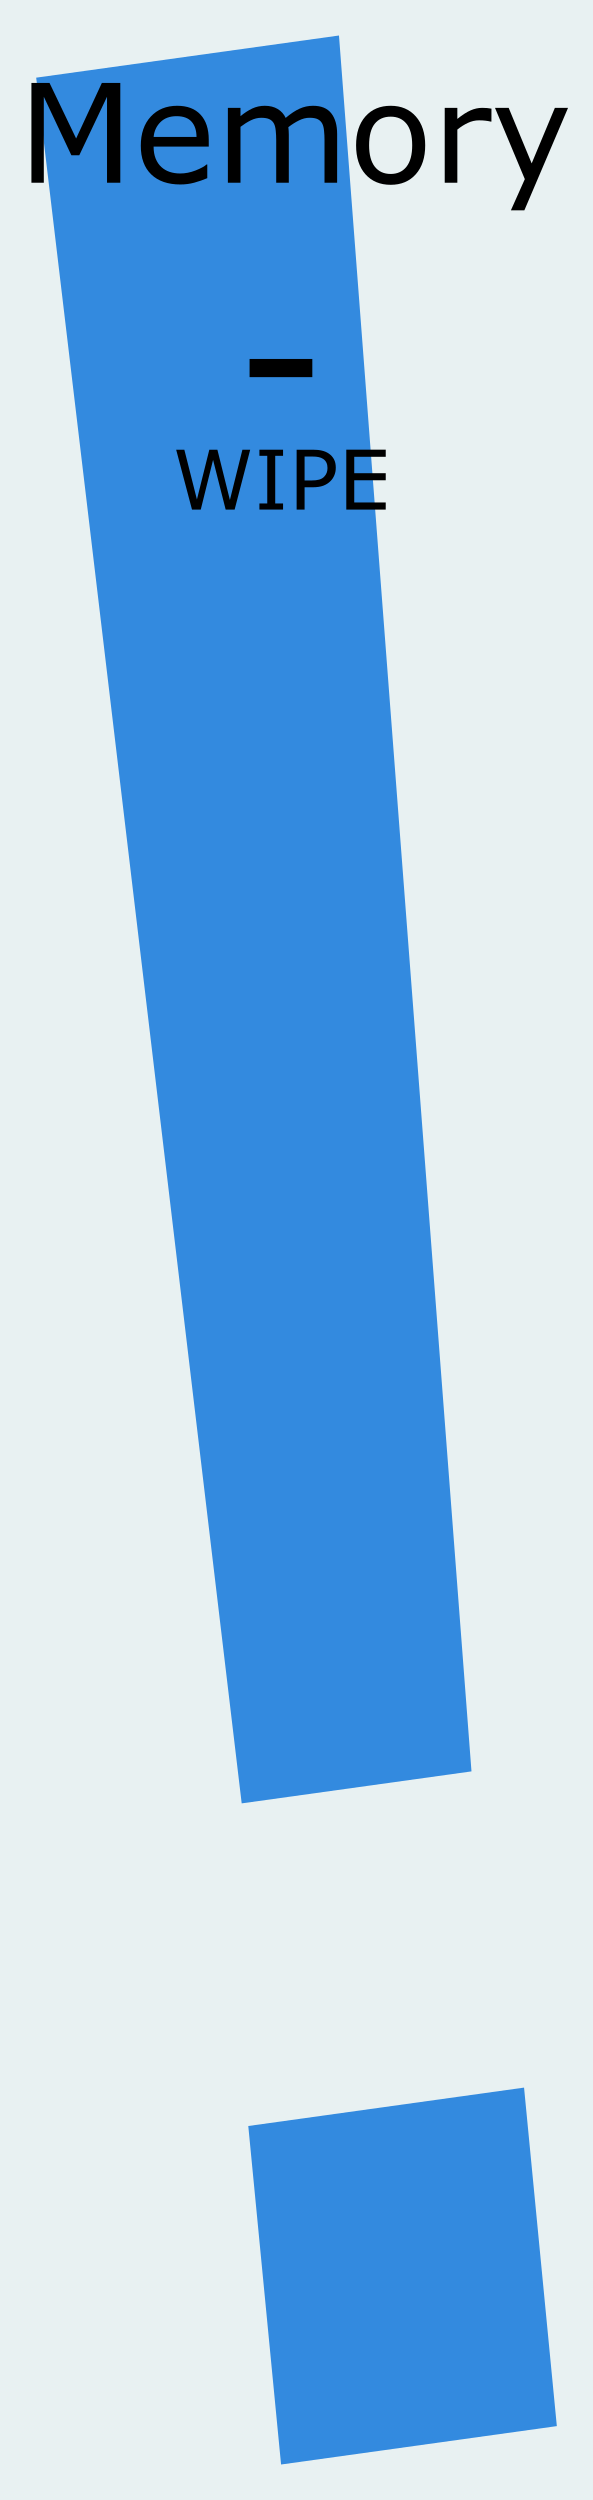
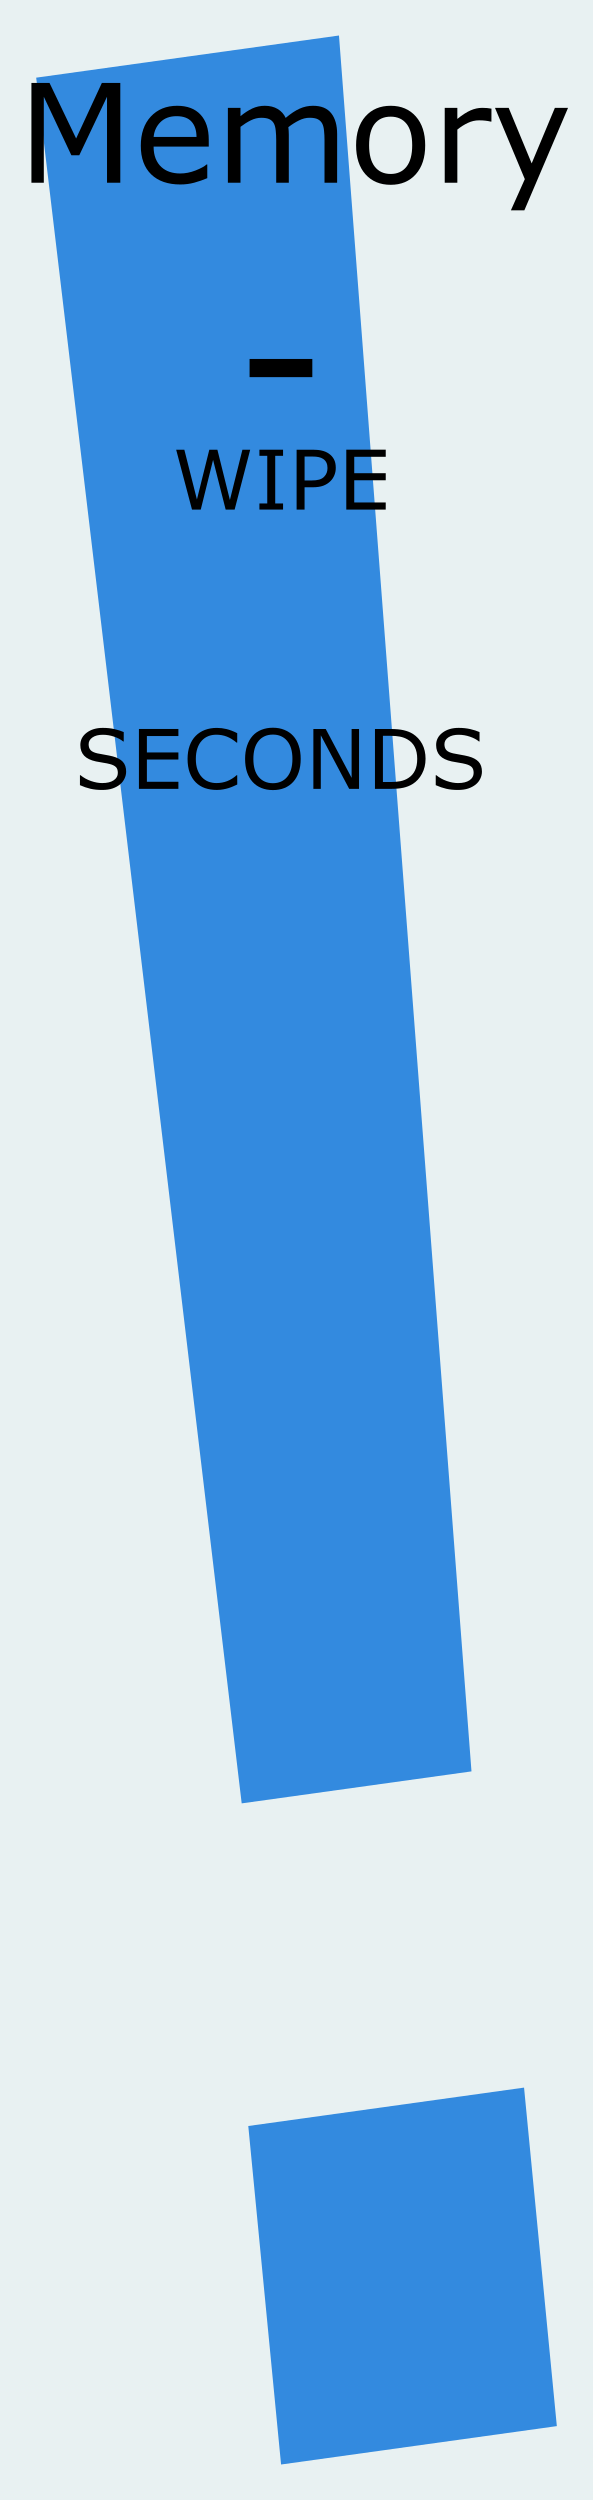
<svg xmlns="http://www.w3.org/2000/svg" width="30.48mm" height="128.5mm" viewBox="0 0 30.48 128.5" version="1.1" id="svg8">
  <defs id="defs2" />
  <g id="layer1" transform="translate(0,-168.5)" style="display:inline">
    <rect style="display:inline;opacity:1;fill:#e8f1f2;fill-opacity:1;fill-rule:evenodd;stroke:none;stroke-width:0.649;stroke-linecap:butt;stroke-linejoin:miter;stroke-miterlimit:4;stroke-dasharray:none;stroke-dashoffset:0;stroke-opacity:1;paint-order:normal" id="rect420" width="30.48" height="128.5" x="5.9211732e-17" y="168.5" />
    <g aria-label="!" transform="matrix(1.116713,-0.1554924,0.1283668,1.325278,-2.30373,165.3916)" id="text912" style="font-style:normal;font-weight:normal;font-size:127.426px;line-height:1.25;font-family:sans-serif;display:inline;fill:#338adf;fill-opacity:1;stroke:none;stroke-width:3.186;stroke-miterlimit:4;stroke-dasharray:none">
      <path d="M 17.008,5.718 15.39,72.853 H 4.813 L 3.071,5.718 Z M 16.386,98.363 H 3.693 V 85.234 H 16.386 Z" style="fill:#338adf;fill-opacity:1;stroke-width:3.186;stroke-miterlimit:4;stroke-dasharray:none" id="path1767" />
    </g>
  </g>
  <g id="g1684" transform="translate(0,-168.5)" style="display:inline;opacity:1">
    <g aria-label="Memory" id="text1086" style="font-size:7.056px;line-height:1.25;word-spacing:0px;stroke-width:0.265" transform="translate(0,1.058333)">
      <path d="M 6.183,176.834 H 5.501 v -4.42 l -1.426,3.008 H 3.668 l -1.416,-3.008 v 4.42 H 1.615 v -5.13 h 0.93 l 1.368,2.856 1.323,-2.856 h 0.947 z" id="path314" />
      <path d="M 10.731,174.977 H 7.895 q 0,0.355 0.107,0.62 0.107,0.262 0.293,0.431 0.179,0.165 0.424,0.248 0.248,0.083 0.544,0.083 0.393,0 0.789,-0.155 0.4,-0.158 0.568,-0.31 h 0.034 v 0.706 q -0.327,0.138 -0.668,0.231 -0.341,0.093 -0.717,0.093 -0.958,0 -1.495,-0.517 -0.537,-0.52 -0.537,-1.474 0,-0.944 0.513,-1.499 0.517,-0.555 1.357,-0.555 0.779,0 1.199,0.455 0.424,0.455 0.424,1.292 z m -0.63,-0.496 q -0.003,-0.51 -0.258,-0.789 -0.251,-0.279 -0.768,-0.279 -0.52,0 -0.83,0.307 -0.307,0.307 -0.348,0.761 z" id="path316" />
      <path d="m 17.328,176.834 h -0.648 v -2.191 q 0,-0.248 -0.024,-0.479 -0.021,-0.231 -0.093,-0.369 -0.079,-0.148 -0.227,-0.224 -0.148,-0.076 -0.427,-0.076 -0.272,0 -0.544,0.138 -0.272,0.134 -0.544,0.345 0.01,0.079 0.017,0.186 0.007,0.103 0.007,0.207 v 2.463 h -0.648 v -2.191 q 0,-0.255 -0.024,-0.482 -0.021,-0.231 -0.093,-0.369 -0.079,-0.148 -0.227,-0.22 -0.148,-0.076 -0.427,-0.076 -0.265,0 -0.534,0.131 -0.265,0.131 -0.531,0.334 v 2.873 h -0.648 v -3.848 h 0.648 v 0.427 q 0.303,-0.251 0.603,-0.393 0.303,-0.141 0.644,-0.141 0.393,0 0.665,0.165 0.276,0.165 0.41,0.458 0.393,-0.331 0.717,-0.475 0.324,-0.148 0.692,-0.148 0.634,0 0.934,0.386 0.303,0.382 0.303,1.071 z" id="path318" />
      <path d="m 21.855,174.912 q 0,0.941 -0.482,1.485 -0.482,0.544 -1.292,0.544 -0.816,0 -1.299,-0.544 -0.479,-0.544 -0.479,-1.485 0,-0.941 0.479,-1.485 0.482,-0.548 1.299,-0.548 0.81,0 1.292,0.548 0.482,0.544 0.482,1.485 z m -0.668,0 q 0,-0.748 -0.293,-1.109 -0.293,-0.365 -0.813,-0.365 -0.527,0 -0.82,0.365 -0.289,0.362 -0.289,1.109 0,0.723 0.293,1.099 0.293,0.372 0.816,0.372 0.517,0 0.81,-0.369 0.296,-0.372 0.296,-1.102 z" id="path320" />
      <path d="m 25.259,173.692 h -0.034 q -0.145,-0.034 -0.282,-0.048 -0.134,-0.017 -0.32,-0.017 -0.3,0 -0.579,0.134 -0.279,0.131 -0.537,0.341 v 2.732 h -0.648 v -3.848 h 0.648 v 0.568 q 0.386,-0.31 0.679,-0.438 0.296,-0.131 0.603,-0.131 0.169,0 0.245,0.01 0.076,0.007 0.227,0.031 z" id="path322" />
      <path d="m 29.197,172.986 -2.246,5.268 h -0.692 l 0.717,-1.605 -1.533,-3.662 h 0.703 l 1.182,2.853 1.192,-2.853 z" id="path324" />
    </g>
    <g aria-label="-" id="text1760-3" style="font-size:10.583px;line-height:1.25;font-family:sans-serif;word-spacing:0px;display:inline;stroke-width:0.265" transform="translate(64.38734,147.5061)">
      <path d="m -48.334,40.379 h -3.225 v -0.935 h 3.225 z" style="stroke-width:0.265" id="path1762-7" />
    </g>
    <g aria-label="WIPE" id="text494" style="font-size:4.233px;line-height:1.25;word-spacing:0px;stroke-width:0.265">
      <path d="m 12.86,191.615 -0.8,3.078 H 11.599 l -0.647,-2.555 -0.633,2.555 H 9.869 l -0.814,-3.078 h 0.42 l 0.647,2.559 0.637,-2.559 h 0.415 l 0.643,2.584 0.643,-2.584 z" id="path496" />
      <path d="M 14.549,194.692 H 13.334 v -0.314 h 0.403 v -2.449 H 13.334 v -0.314 h 1.215 v 0.314 h -0.403 v 2.449 h 0.403 z" id="path498" />
-       <path d="m 17.259,192.545 q 0,0.205 -0.072,0.38 -0.07,0.174 -0.198,0.302 -0.159,0.159 -0.376,0.24 -0.217,0.079 -0.548,0.079 h -0.409 v 1.147 h -0.409 v -3.078 h 0.835 q 0.277,0 0.469,0.048 0.192,0.045 0.341,0.145 0.176,0.118 0.271,0.294 0.097,0.176 0.097,0.444 z m -0.426,0.01 q 0,-0.159 -0.056,-0.277 -0.056,-0.118 -0.169,-0.192 -0.099,-0.064 -0.227,-0.091 -0.126,-0.029 -0.32,-0.029 h -0.405 v 1.23 h 0.345 q 0.248,0 0.403,-0.043 0.155,-0.045 0.252,-0.143 0.097,-0.099 0.136,-0.209 0.041,-0.11 0.041,-0.246 z" id="path500" />
+       <path d="m 17.259,192.545 q 0,0.205 -0.072,0.38 -0.07,0.174 -0.198,0.302 -0.159,0.159 -0.376,0.24 -0.217,0.079 -0.548,0.079 H 15.655 v 1.147 h -0.409 v -3.078 h 0.835 q 0.277,0 0.469,0.048 0.192,0.045 0.341,0.145 0.176,0.118 0.271,0.294 0.097,0.176 0.097,0.444 z m -0.426,0.01 q 0,-0.159 -0.056,-0.277 -0.056,-0.118 -0.169,-0.192 -0.099,-0.064 -0.227,-0.091 -0.126,-0.029 -0.32,-0.029 h -0.405 v 1.23 h 0.345 q 0.248,0 0.403,-0.043 0.155,-0.045 0.252,-0.143 0.097,-0.099 0.136,-0.209 0.041,-0.11 0.041,-0.246 z" id="path500" />
      <path d="M 19.826,194.692 H 17.799 v -3.078 h 2.028 v 0.364 h -1.619 v 0.843 h 1.619 v 0.364 h -1.619 v 1.143 h 1.619 z" id="path502" />
+     </g>
+     <g aria-label="SECONDS" id="text582" style="font-size:4.233px;line-height:1.25;word-spacing:0px;stroke-width:0.265" transform="translate(62.57098,0.8598955)">
+       <path d="m -56.088,207.309 q 0,0.18 -0.085,0.356 -0.083,0.176 -0.234,0.298 -0.165,0.132 -0.387,0.207 -0.219,0.074 -0.529,0.074 -0.333,0 -0.599,-0.062 -0.265,-0.062 -0.54,-0.184 v -0.513 h 0.029 q 0.234,0.194 0.54,0.3 0.306,0.105 0.575,0.105 0.38,0 0.591,-0.143 0.213,-0.143 0.213,-0.38 0,-0.205 -0.101,-0.302 -0.099,-0.097 -0.304,-0.151 -0.155,-0.041 -0.337,-0.068 -0.18,-0.027 -0.382,-0.068 -0.409,-0.087 -0.608,-0.296 -0.196,-0.211 -0.196,-0.548 0,-0.387 0.327,-0.633 0.327,-0.248 0.829,-0.248 0.325,0 0.595,0.062 0.271,0.062 0.48,0.153 v 0.484 h -0.029 q -0.176,-0.149 -0.463,-0.246 -0.285,-0.099 -0.585,-0.099 -0.329,0 -0.529,0.136 -0.198,0.136 -0.198,0.351 0,0.192 0.099,0.302 0.099,0.11 0.349,0.167 0.132,0.029 0.376,0.07 0.244,0.041 0.413,0.085 0.343,0.091 0.517,0.275 0.174,0.184 0.174,0.515 z" id="path584" />
+       <path d="m -53.402,208.187 h -2.028 v -3.078 h 2.028 v 0.364 h -1.619 v 0.843 h 1.619 v 0.364 h -1.619 v 1.143 h 1.619 z" id="path586" />
+       <path d="m -50.376,207.964 q -0.114,0.05 -0.207,0.093 -0.091,0.043 -0.24,0.091 -0.126,0.039 -0.275,0.066 -0.147,0.029 -0.325,0.029 -0.335,0 -0.61,-0.093 -0.273,-0.095 -0.475,-0.296 -0.198,-0.196 -0.31,-0.498 -0.112,-0.304 -0.112,-0.705 0,-0.38 0.107,-0.68 0.107,-0.3 0.31,-0.506 0.196,-0.201 0.473,-0.306 0.279,-0.105 0.618,-0.105 0.248,0 0.494,0.06 0.248,0.06 0.55,0.211 v 0.486 h -0.031 q -0.254,-0.213 -0.504,-0.31 -0.25,-0.097 -0.535,-0.097 -0.234,0 -0.422,0.076 -0.186,0.074 -0.333,0.234 -0.143,0.155 -0.223,0.393 -0.079,0.236 -0.079,0.546 0,0.325 0.087,0.558 0.089,0.234 0.227,0.38 0.145,0.153 0.337,0.227 0.194,0.072 0.409,0.072 0.296,0 0.554,-0.101 0.258,-0.101 0.484,-0.304 h 0.029 z" id="path588" />
+       <path d="m -47.503,205.463 q 0.188,0.207 0.287,0.506 0.101,0.3 0.101,0.68 0,0.38 -0.103,0.682 -0.101,0.3 -0.285,0.5 -0.19,0.209 -0.451,0.314 -0.258,0.105 -0.591,0.105 -0.325,0 -0.591,-0.107 -0.265,-0.107 -0.451,-0.312 -0.186,-0.205 -0.287,-0.502 -0.099,-0.298 -0.099,-0.68 0,-0.376 0.099,-0.674 0.099,-0.3 0.289,-0.513 0.182,-0.203 0.451,-0.31 0.271,-0.107 0.589,-0.107 0.331,0 0.593,0.11 0.265,0.107 0.449,0.308 z m -0.037,1.186 q 0,-0.599 -0.269,-0.924 -0.269,-0.327 -0.734,-0.327 -0.469,0 -0.738,0.327 -0.267,0.325 -0.267,0.924 0,0.606 0.273,0.928 0.273,0.32 0.732,0.32 0.459,0 0.73,-0.32 0.273,-0.322 0.273,-0.928 z" id="path590" />
+       <path d="m -44.117,208.187 h -0.506 l -1.459,-2.753 v 2.753 h -0.382 v -3.078 h 0.635 l 1.331,2.514 v -2.514 h 0.382 z" id="path592" />
+       <path d="m -40.698,206.652 q 0,0.42 -0.184,0.761 -0.182,0.341 -0.486,0.529 -0.211,0.13 -0.471,0.188 -0.258,0.058 -0.682,0.058 h -0.777 v -3.078 h 0.769 q 0.451,0 0.715,0.066 0.267,0.064 0.451,0.178 0.314,0.196 0.49,0.523 0.176,0.327 0.176,0.775 z m -0.428,-0.006 q 0,-0.362 -0.126,-0.61 -0.126,-0.248 -0.376,-0.391 -0.182,-0.103 -0.387,-0.143 -0.205,-0.041 -0.49,-0.041 h -0.384 v 2.375 h 0.384 q 0.296,0 0.515,-0.043 0.221,-0.043 0.405,-0.161 0.229,-0.147 0.343,-0.387 0.116,-0.24 0.116,-0.599 z" id="path594" />
+       <path d="m -37.8,207.309 q 0,0.18 -0.085,0.356 -0.083,0.176 -0.234,0.298 -0.165,0.132 -0.387,0.207 -0.219,0.074 -0.529,0.074 -0.333,0 -0.599,-0.062 -0.265,-0.062 -0.54,-0.184 v -0.513 h 0.029 q 0.234,0.194 0.54,0.3 0.306,0.105 0.575,0.105 0.38,0 0.591,-0.143 0.213,-0.143 0.213,-0.38 0,-0.205 -0.101,-0.302 -0.099,-0.097 -0.304,-0.151 -0.155,-0.041 -0.337,-0.068 -0.18,-0.027 -0.382,-0.068 -0.409,-0.087 -0.608,-0.296 -0.196,-0.211 -0.196,-0.548 0,-0.387 0.327,-0.633 0.327,-0.248 0.829,-0.248 0.325,0 0.595,0.062 0.271,0.062 0.48,0.153 v 0.484 h -0.029 q -0.176,-0.149 -0.463,-0.246 -0.285,-0.099 -0.585,-0.099 -0.329,0 -0.529,0.136 -0.198,0.136 -0.198,0.351 0,0.192 0.099,0.302 0.099,0.11 0.349,0.167 0.132,0.029 0.376,0.07 0.244,0.041 0.413,0.085 0.343,0.091 0.517,0.275 0.174,0.184 0.174,0.515 z" id="path596" />
    </g>
  </g>
  <g id="layer2" style="display:none">
    <circle r="4" cy="187.418" cx="8.024" id="circle4956-3-5-3" style="display:inline;opacity:1;vector-effect:none;fill:#00ff00;fill-opacity:1;fill-rule:evenodd;stroke:none;stroke-width:1;stroke-linecap:butt;stroke-linejoin:miter;stroke-miterlimit:4;stroke-dasharray:none;stroke-dashoffset:0;stroke-opacity:1;paint-order:normal" transform="translate(0,-168.5)" />
    <circle style="display:inline;opacity:1;vector-effect:none;fill:#ff0000;fill-opacity:1;fill-rule:evenodd;stroke:none;stroke-width:1;stroke-linecap:butt;stroke-linejoin:miter;stroke-miterlimit:4;stroke-dasharray:none;stroke-dashoffset:0;stroke-opacity:1;paint-order:normal" id="path4954-3-0-2-9-7-7-1" cx="20.971" cy="187.418" r="4" transform="translate(0,-168.5)" />
+     <circle style="display:inline;opacity:1;vector-effect:none;fill:#ff0000;fill-opacity:1;fill-rule:evenodd;stroke:none;stroke-width:1;stroke-linecap:butt;stroke-linejoin:miter;stroke-miterlimit:4;stroke-dasharray:none;stroke-dashoffset:0;stroke-opacity:1;paint-order:normal" id="path4954" cx="14.441" cy="201.337" r="4" transform="translate(0,-168.5)" />
  </g>
</svg>
